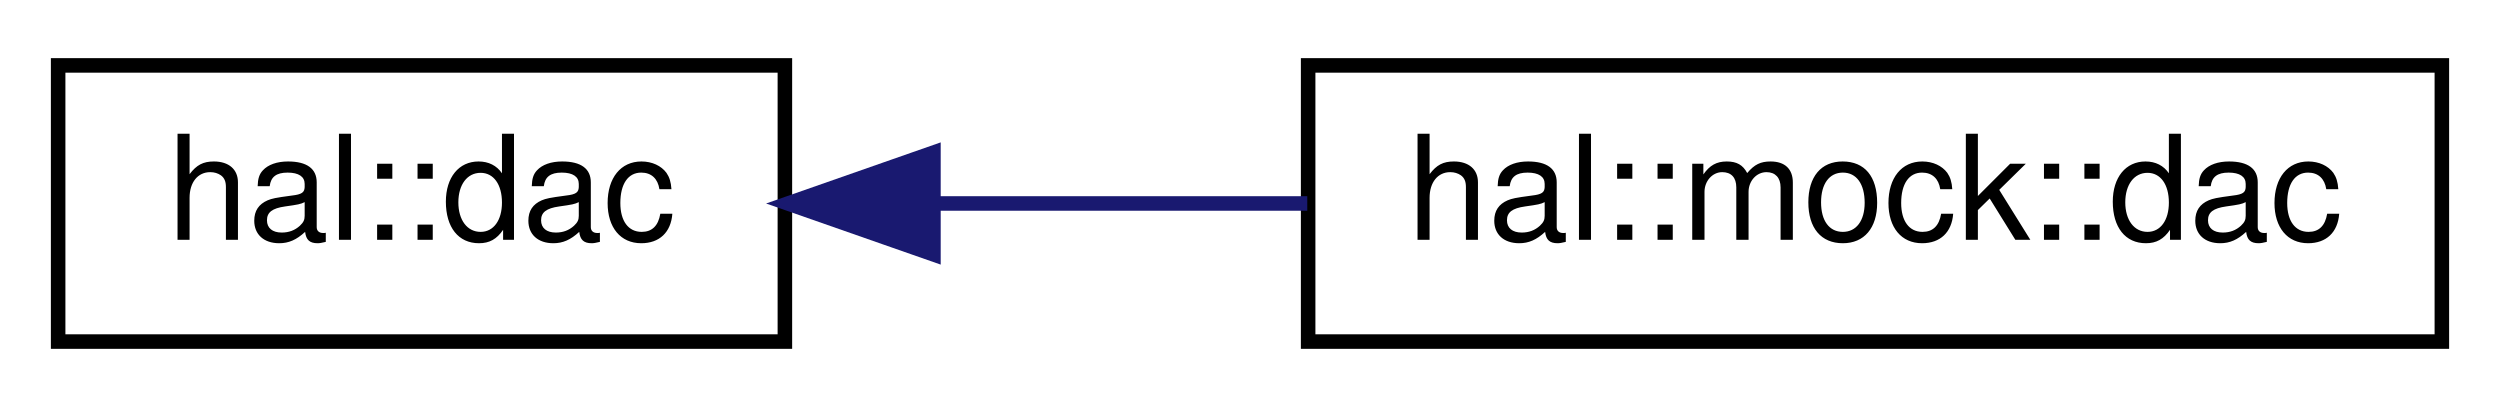
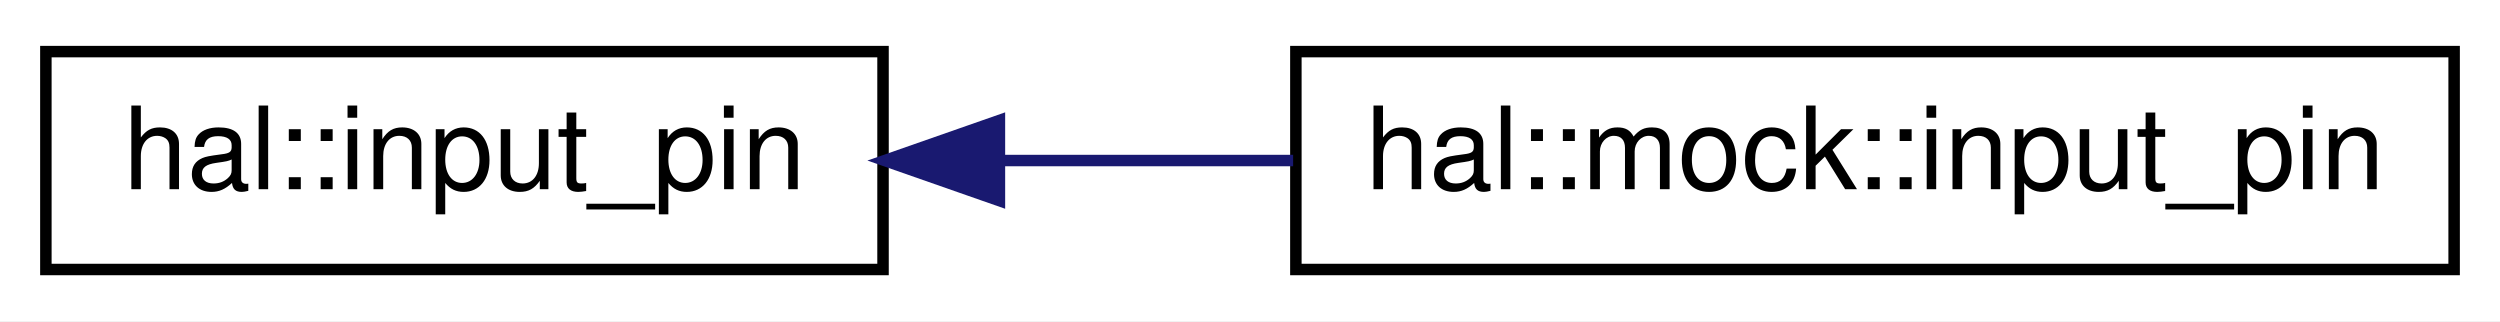
- <svg xmlns="http://www.w3.org/2000/svg" xmlns:xlink="http://www.w3.org/1999/xlink" width="172pt" height="28pt" viewBox="0.00 0.00 172.00 28.00">
+ <svg xmlns="http://www.w3.org/2000/svg" xmlns:xlink="http://www.w3.org/1999/xlink" width="218pt" height="28pt" viewBox="0.00 0.00 218.00 28.00">
  <g id="graph0" class="graph" transform="scale(1 1) rotate(0) translate(4 24)">
-     <polygon fill="white" stroke="transparent" points="-4,4 -4,-24 168,-24 168,4 -4,4" />
+     <polygon fill="white" stroke="transparent" points="-4,4 -4,-24 214,-24 214,4 -4,4" />
    <g id="node1" class="node">
      <g id="a_node1">
-         <a xlink:href="classhal_1_1dac.html" target="_top" xlink:title="Digital to Analog Converter (DAC) hardware abstraction interface.">
-           <polygon fill="white" stroke="black" points="0,-0.5 0,-19.5 50,-19.5 50,-0.5 0,-0.5" />
-           <text text-anchor="middle" x="25" y="-7.5" font-family="Helvetica,sans-Serif" font-size="10.00">hal::dac</text>
+         <a xlink:href="classhal_1_1input__pin.html" target="_top" xlink:title="Digital input pin hardware abstraction interface.">
+           <polygon fill="white" stroke="black" points="0,-0.5 0,-19.5 73,-19.5 73,-0.5 0,-0.5" />
+           <text text-anchor="middle" x="36.5" y="-7.5" font-family="Helvetica,sans-Serif" font-size="10.00">hal::input_pin</text>
        </a>
      </g>
    </g>
    <g id="node2" class="node">
      <g id="a_node2">
-         <a xlink:href="structhal_1_1mock_1_1dac.html" target="_top" xlink:title="Mock dac implementation for use in unit tests and simulations with a spy function for write()">
-           <polygon fill="white" stroke="black" points="86,-0.5 86,-19.5 164,-19.5 164,-0.5 86,-0.5" />
-           <text text-anchor="middle" x="125" y="-7.5" font-family="Helvetica,sans-Serif" font-size="10.00">hal::mock::dac</text>
+         <a xlink:href="structhal_1_1mock_1_1input__pin.html" target="_top" xlink:title="mock input_pin implementation for use in unit tests and simulations.">
+           <polygon fill="white" stroke="black" points="109,-0.5 109,-19.5 210,-19.5 210,-0.5 109,-0.5" />
+           <text text-anchor="middle" x="159.5" y="-7.5" font-family="Helvetica,sans-Serif" font-size="10.00">hal::mock::input_pin</text>
        </a>
      </g>
    </g>
    <g id="edge1" class="edge">
-       <path fill="none" stroke="midnightblue" d="M60.31,-10C68.59,-10 77.5,-10 85.94,-10" />
-       <polygon fill="midnightblue" stroke="midnightblue" points="60.22,-6.5 50.22,-10 60.22,-13.5 60.22,-6.5" />
+       <path fill="none" stroke="midnightblue" d="M83.39,-10C91.68,-10 100.37,-10 108.76,-10" />
+       <polygon fill="midnightblue" stroke="midnightblue" points="83.15,-6.5 73.15,-10 83.15,-13.5 83.15,-6.5" />
    </g>
  </g>
</svg>
